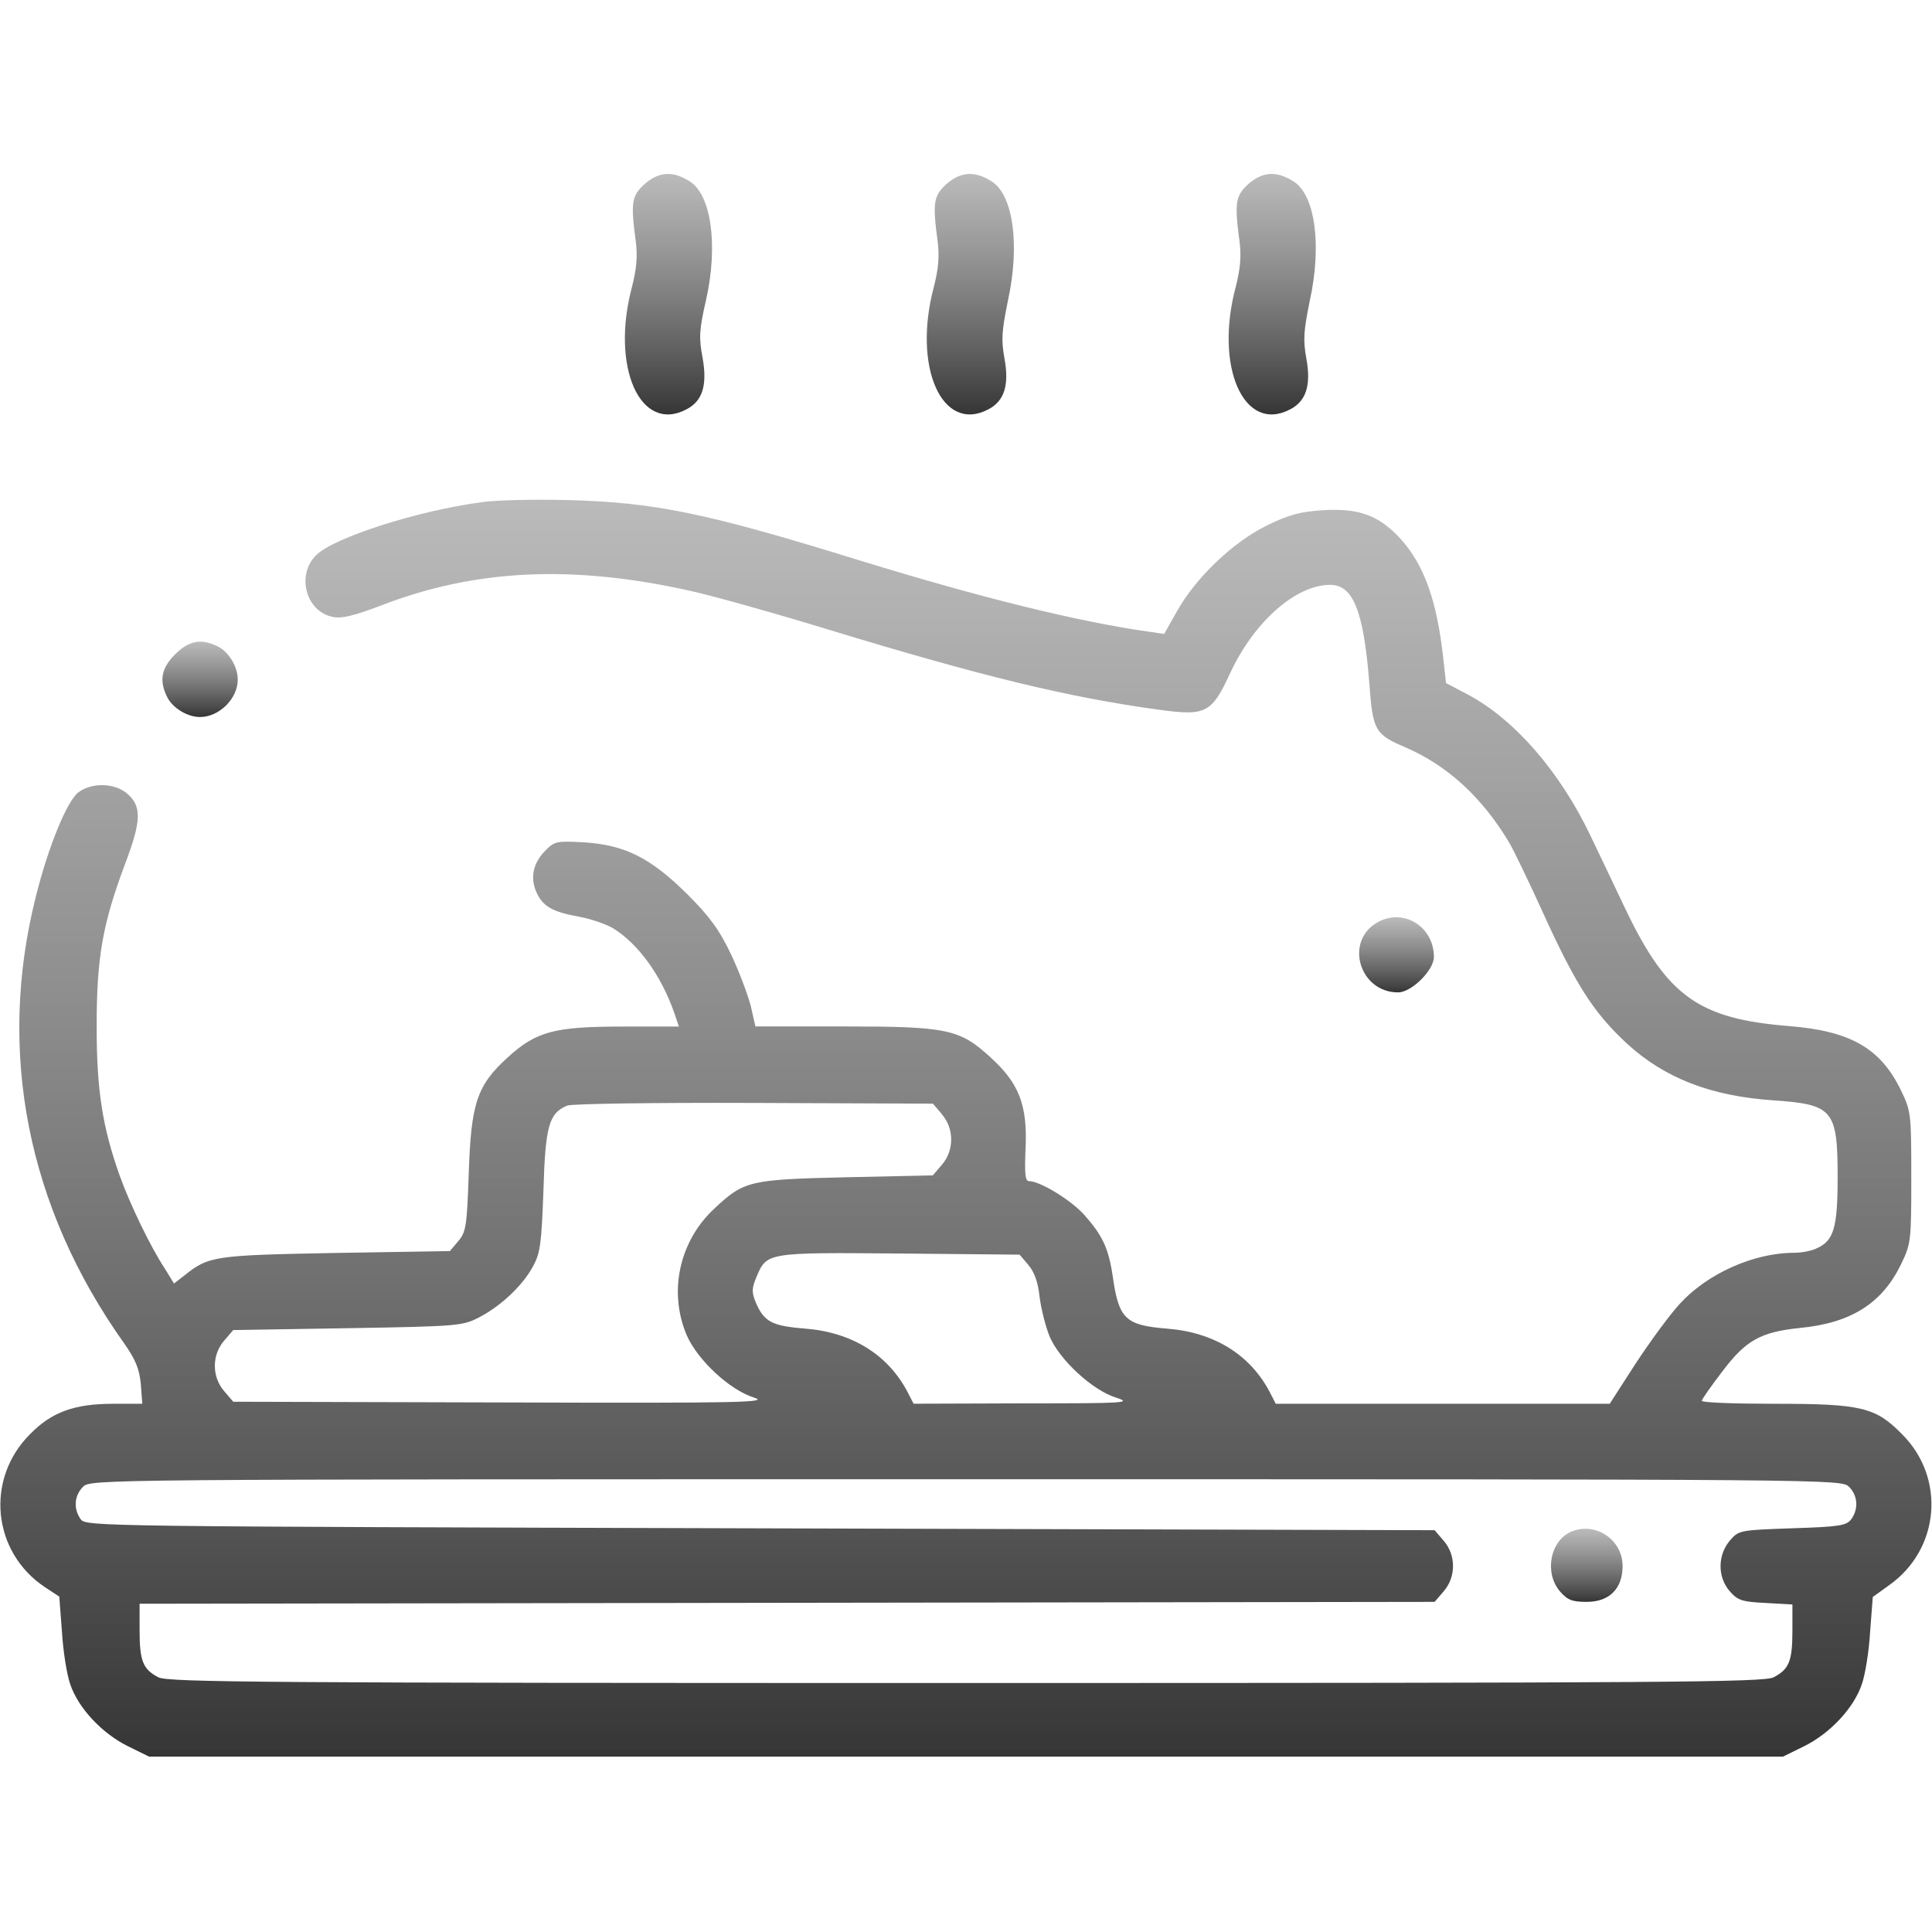
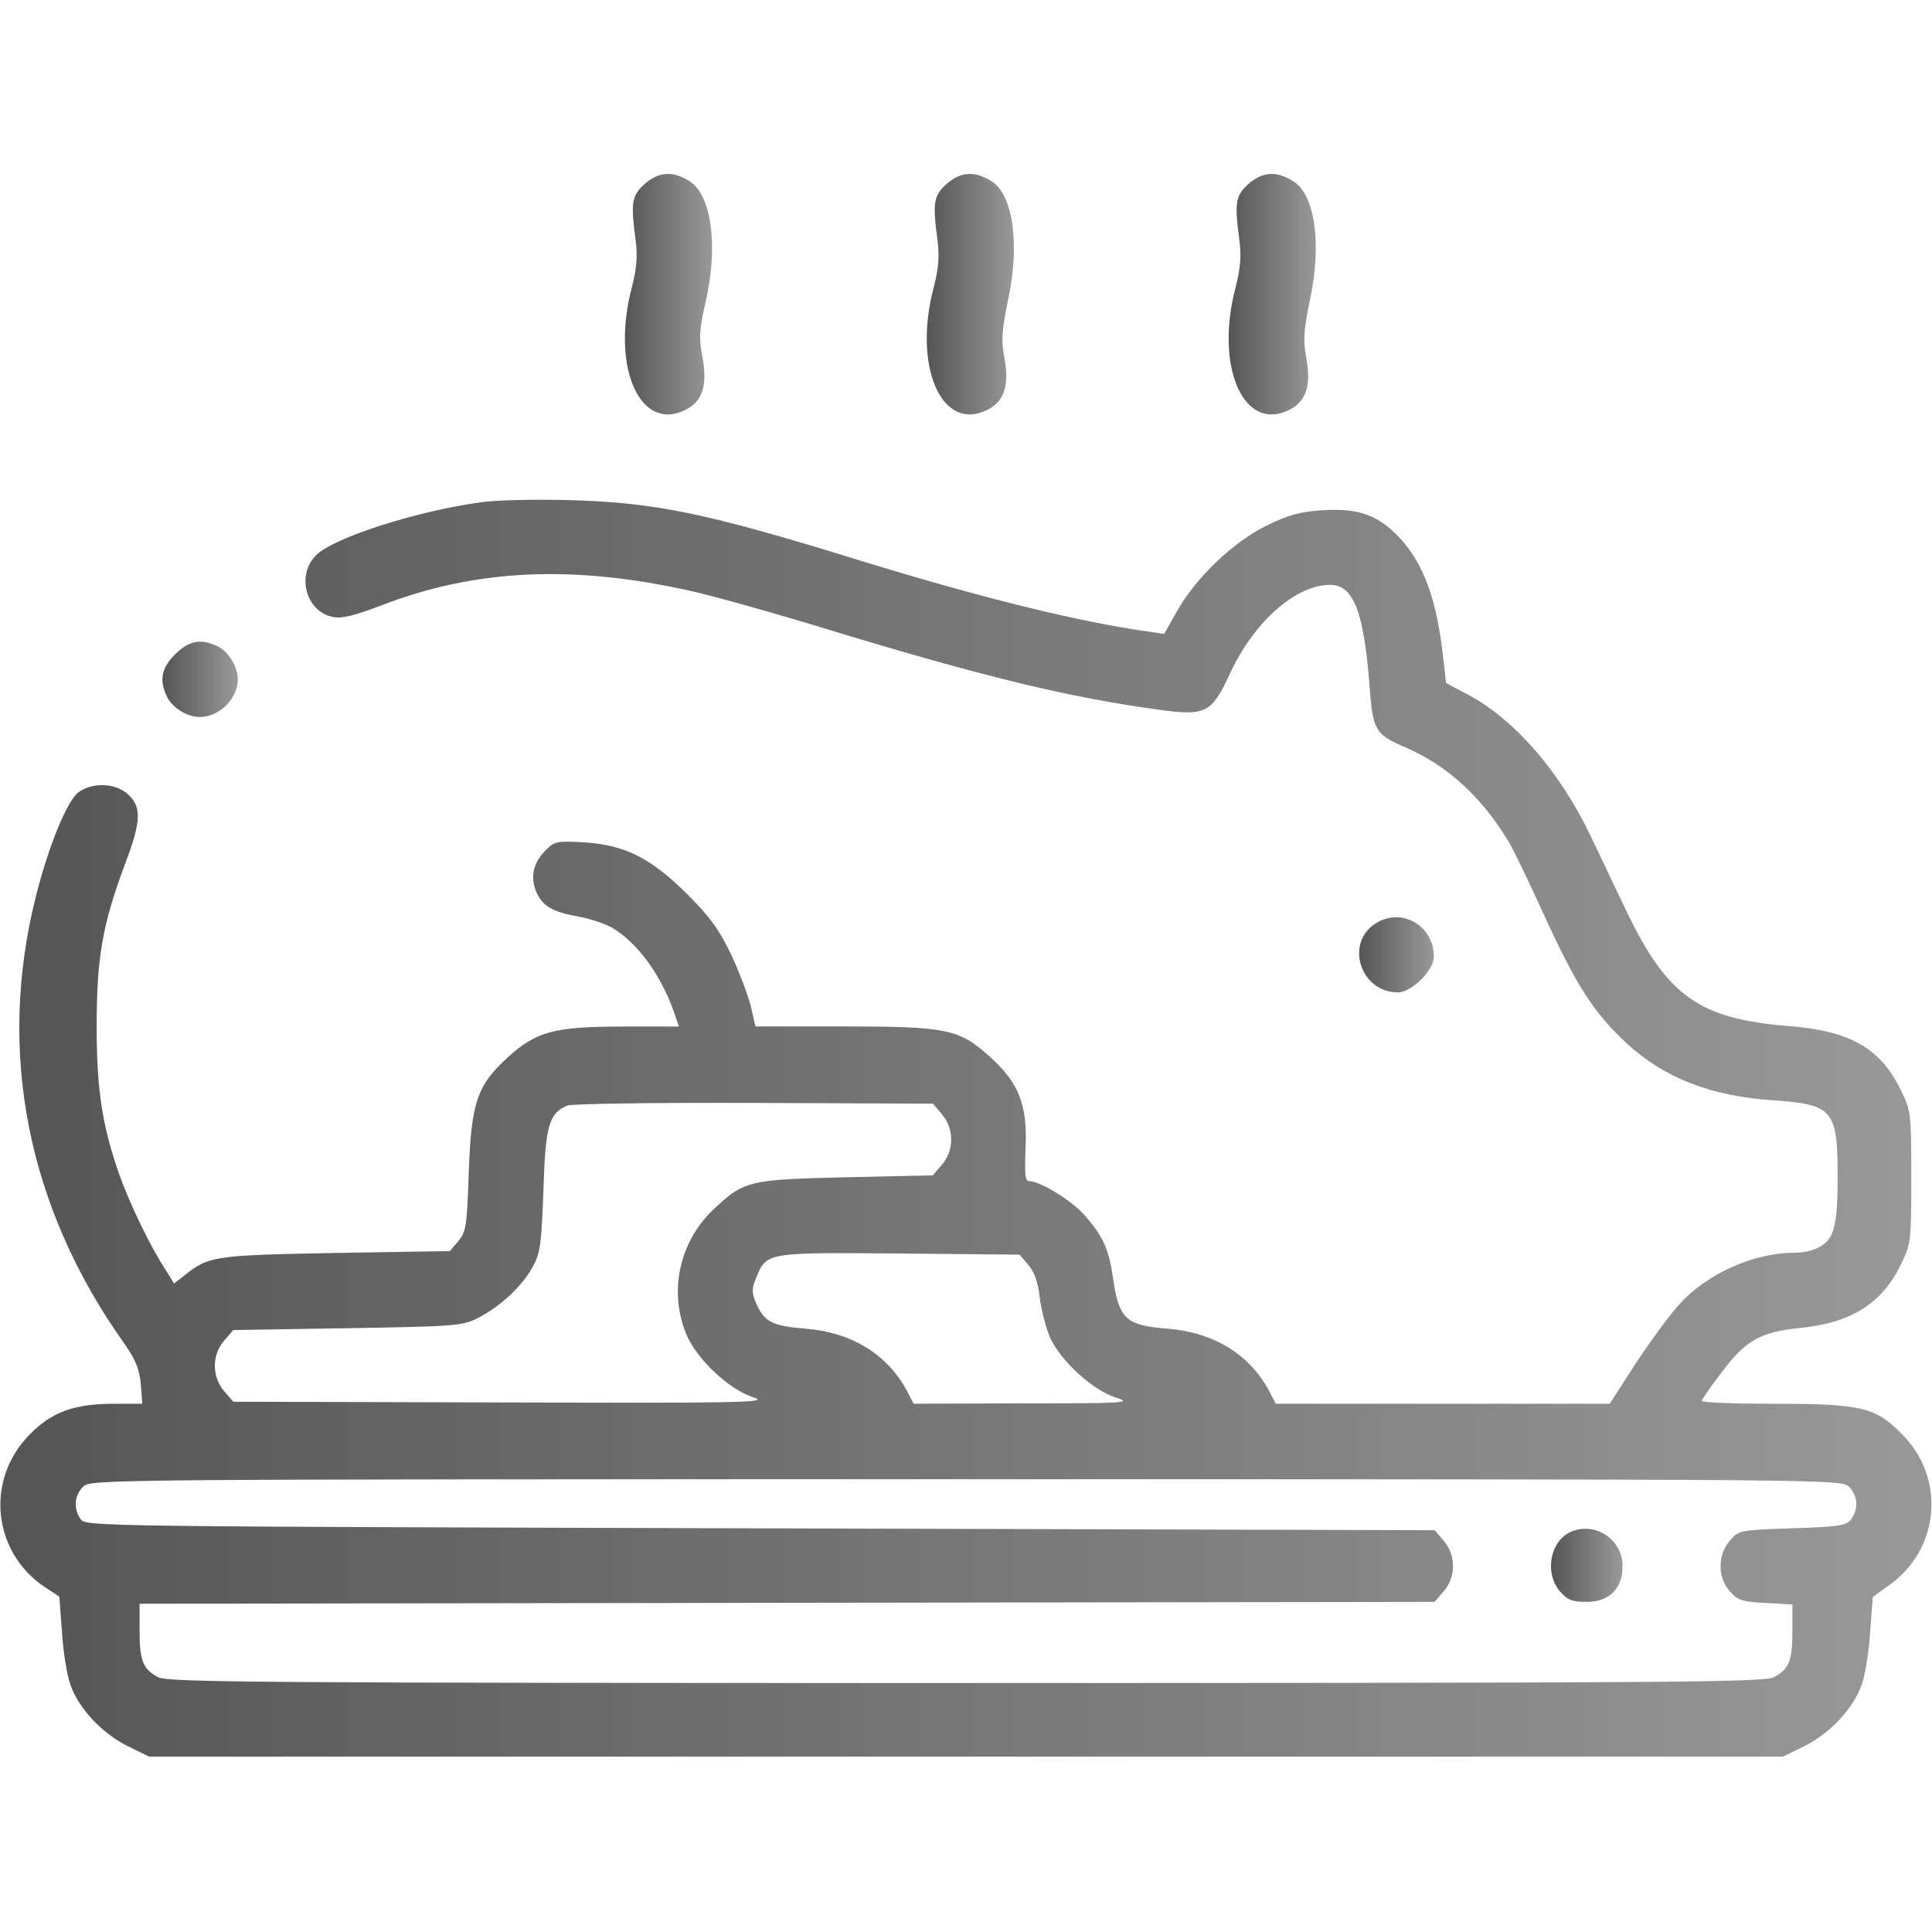
<svg xmlns="http://www.w3.org/2000/svg" version="1.1" width="32" height="32" viewBox="0 0 32 32">
-   <linearGradient id="gradient1" x1="0%" y1="100%" x2="0%" y2="0%">
-     <stop offset="0%" style="stop-color: #1f1f1f; stop-opacity: .9" />
-     <stop offset="100%" style="stop-color: #757575; stop-opacity: .5" />
+   <linearGradient id="gradient1" x1="100%" y1="0%" x2="0%" y2="0%">
+     <stop offset="0%" style="stop-color: #555555; stop-opacity: .6" />
+     <stop offset="100%" style="stop-color: #555555; stop-opacity: 1" />
  </linearGradient>
  <path fill="url(#gradient1)" d="M10.675 3.050c-0.213 0.194-0.231 0.306-0.144 0.95 0.031 0.25 0.012 0.456-0.063 0.75-0.356 1.331 0.137 2.431 0.9 2.031 0.269-0.138 0.35-0.4 0.269-0.856-0.063-0.331-0.056-0.463 0.056-0.95 0.206-0.912 0.088-1.756-0.275-1.975-0.281-0.175-0.506-0.156-0.744 0.050z" />
  <path fill="url(#gradient1)" d="M15.675 3.050c-0.213 0.194-0.231 0.306-0.144 0.95 0.031 0.25 0.012 0.456-0.063 0.75-0.356 1.331 0.137 2.431 0.9 2.031 0.269-0.138 0.35-0.406 0.269-0.844-0.056-0.313-0.044-0.456 0.056-0.95 0.206-0.938 0.087-1.769-0.275-1.987-0.281-0.175-0.506-0.156-0.744 0.050z" />
  <path fill="url(#gradient1)" d="M20.675 3.050c-0.212 0.194-0.231 0.306-0.144 0.95 0.031 0.25 0.012 0.456-0.063 0.75-0.356 1.331 0.137 2.431 0.9 2.031 0.269-0.138 0.35-0.406 0.269-0.844-0.056-0.313-0.044-0.456 0.056-0.95 0.206-0.938 0.087-1.769-0.275-1.987-0.281-0.175-0.506-0.156-0.744 0.050z" />
  <path fill="url(#gradient1)" d="M7.969 8.319c-1.069 0.144-2.444 0.588-2.731 0.875-0.338 0.331-0.169 0.944 0.281 1.025 0.144 0.031 0.356-0.025 0.787-0.188 1.563-0.606 3.175-0.681 5.131-0.244 0.394 0.088 1.438 0.381 2.313 0.65 2.506 0.762 3.938 1.113 5.45 1.319 0.775 0.106 0.869 0.056 1.175-0.606 0.394-0.85 1.087-1.463 1.656-1.463 0.381 0 0.556 0.431 0.65 1.637 0.056 0.775 0.094 0.838 0.587 1.050 0.7 0.3 1.275 0.825 1.725 1.575 0.075 0.125 0.337 0.669 0.587 1.219 0.531 1.163 0.825 1.613 1.363 2.113 0.625 0.575 1.394 0.875 2.431 0.944 0.988 0.069 1.063 0.156 1.063 1.275 0 0.831-0.063 1.050-0.344 1.175-0.087 0.044-0.256 0.075-0.375 0.075-0.669 0-1.438 0.344-1.894 0.844-0.163 0.175-0.488 0.619-0.731 0.988l-0.431 0.669h-5.531l-0.1-0.194c-0.325-0.619-0.919-0.988-1.694-1.050-0.694-0.056-0.806-0.156-0.906-0.863-0.069-0.469-0.169-0.681-0.475-1.025-0.219-0.244-0.731-0.556-0.913-0.556-0.063 0-0.075-0.119-0.056-0.55 0.031-0.706-0.106-1.069-0.581-1.5-0.512-0.469-0.713-0.512-2.438-0.512h-1.456l-0.075-0.331c-0.044-0.175-0.188-0.563-0.325-0.856-0.2-0.419-0.356-0.631-0.731-1.006-0.606-0.6-1.031-0.813-1.706-0.856-0.45-0.025-0.488-0.019-0.637 0.131-0.206 0.206-0.256 0.438-0.162 0.675 0.106 0.25 0.262 0.344 0.713 0.425 0.2 0.037 0.456 0.125 0.569 0.194 0.412 0.256 0.787 0.769 1.006 1.388l0.081 0.238h-0.925c-1.144 0-1.438 0.081-1.912 0.512-0.506 0.462-0.606 0.75-0.644 1.919-0.031 0.881-0.044 0.969-0.175 1.125l-0.138 0.163-1.9 0.031c-2.013 0.038-2.094 0.050-2.5 0.375l-0.169 0.131-0.15-0.244c-0.25-0.381-0.581-1.075-0.75-1.544-0.288-0.813-0.381-1.419-0.381-2.469 0-1.131 0.094-1.688 0.469-2.688 0.281-0.738 0.281-0.975 0.013-1.188-0.212-0.162-0.575-0.162-0.788 0-0.188 0.15-0.494 0.894-0.7 1.719-0.65 2.569-0.144 5.15 1.462 7.406 0.188 0.269 0.25 0.419 0.275 0.669l0.025 0.331h-0.481c-0.644 0-1.019 0.137-1.375 0.5-0.75 0.744-0.631 1.956 0.244 2.538l0.237 0.156 0.044 0.581c0.019 0.319 0.081 0.712 0.137 0.869 0.131 0.394 0.525 0.813 0.95 1.025l0.356 0.175h27.063l0.356-0.175c0.425-0.212 0.819-0.631 0.95-1.025 0.056-0.156 0.119-0.55 0.137-0.869l0.044-0.575 0.269-0.194c0.844-0.594 0.944-1.781 0.212-2.506-0.438-0.444-0.669-0.5-2.106-0.5-0.663 0-1.206-0.019-1.206-0.050 0-0.025 0.15-0.238 0.331-0.475 0.394-0.525 0.637-0.663 1.294-0.731 0.844-0.081 1.356-0.406 1.669-1.044 0.169-0.35 0.175-0.381 0.175-1.45s-0.006-1.1-0.175-1.45c-0.337-0.688-0.831-0.975-1.85-1.056-1.494-0.119-2.019-0.494-2.706-1.931-0.206-0.431-0.469-0.988-0.587-1.231-0.506-1.056-1.25-1.912-2.019-2.325l-0.369-0.194-0.044-0.394c-0.106-0.975-0.319-1.569-0.719-2.006-0.356-0.381-0.681-0.5-1.281-0.463-0.375 0.025-0.563 0.075-0.931 0.256-0.556 0.275-1.163 0.856-1.475 1.406l-0.219 0.387-0.25-0.037c-1.156-0.162-2.762-0.556-4.775-1.175-2.581-0.8-3.419-0.969-4.881-1.006-0.531-0.012-1.162 0-1.406 0.037zM15.6 18.456c0.206 0.238 0.206 0.6 0 0.837l-0.15 0.175-1.431 0.031c-1.619 0.038-1.694 0.056-2.2 0.531-0.569 0.538-0.75 1.369-0.444 2.087 0.181 0.413 0.713 0.906 1.113 1.031 0.262 0.081-0.188 0.094-4.162 0.081l-4.463-0.012-0.15-0.175c-0.206-0.238-0.206-0.6 0-0.837l0.15-0.175 1.9-0.031c1.838-0.031 1.9-0.038 2.175-0.181 0.362-0.188 0.725-0.531 0.894-0.85 0.119-0.219 0.137-0.387 0.169-1.25 0.031-1.075 0.094-1.281 0.394-1.406 0.075-0.031 1.456-0.050 3.094-0.044l2.963 0.012 0.15 0.175zM17.031 20.95c0.1 0.113 0.163 0.288 0.188 0.531 0.025 0.2 0.1 0.494 0.169 0.663 0.169 0.387 0.712 0.887 1.1 1.006 0.269 0.087 0.156 0.094-1.531 0.094l-1.825 0.006-0.1-0.194c-0.325-0.619-0.919-0.988-1.694-1.050-0.556-0.044-0.681-0.113-0.819-0.431-0.069-0.169-0.069-0.231 0.006-0.413 0.175-0.419 0.156-0.419 2.369-0.4l1.994 0.019 0.144 0.169zM30.625 24.625c0.144 0.144 0.163 0.363 0.038 0.538-0.081 0.106-0.194 0.125-0.975 0.15-0.875 0.031-0.887 0.031-1.038 0.206-0.2 0.238-0.206 0.6 0 0.837 0.131 0.15 0.2 0.175 0.594 0.194l0.444 0.025v0.438c0 0.5-0.056 0.637-0.313 0.769-0.163 0.081-1.731 0.094-13.375 0.094s-13.213-0.012-13.375-0.094c-0.256-0.131-0.313-0.269-0.313-0.775v-0.444l21.45-0.031 0.15-0.175c0.206-0.238 0.206-0.6 0-0.837l-0.15-0.175-11.169-0.031c-10.963-0.031-11.169-0.031-11.256-0.15-0.125-0.175-0.106-0.394 0.038-0.538 0.125-0.125 0.206-0.125 14.625-0.125s14.5 0 14.625 0.125z" />
  <path fill="url(#gradient1)" d="M26.025 25.369c-0.35 0.15-0.45 0.681-0.188 0.988 0.125 0.144 0.2 0.175 0.444 0.175 0.375 0 0.594-0.219 0.594-0.594 0-0.438-0.45-0.738-0.85-0.569z" />
  <path fill="url(#gradient1)" d="M2.9 10.838c-0.231 0.231-0.269 0.438-0.125 0.719 0.094 0.175 0.331 0.319 0.538 0.319 0.319 0 0.625-0.306 0.625-0.619 0-0.213-0.144-0.45-0.319-0.544-0.281-0.144-0.487-0.106-0.719 0.125z" />
  <path fill="url(#gradient1)" d="M22.819 15.275c-0.556 0.306-0.306 1.162 0.337 1.162 0.225 0 0.594-0.369 0.594-0.588 0-0.5-0.5-0.813-0.931-0.575z" />
</svg>
